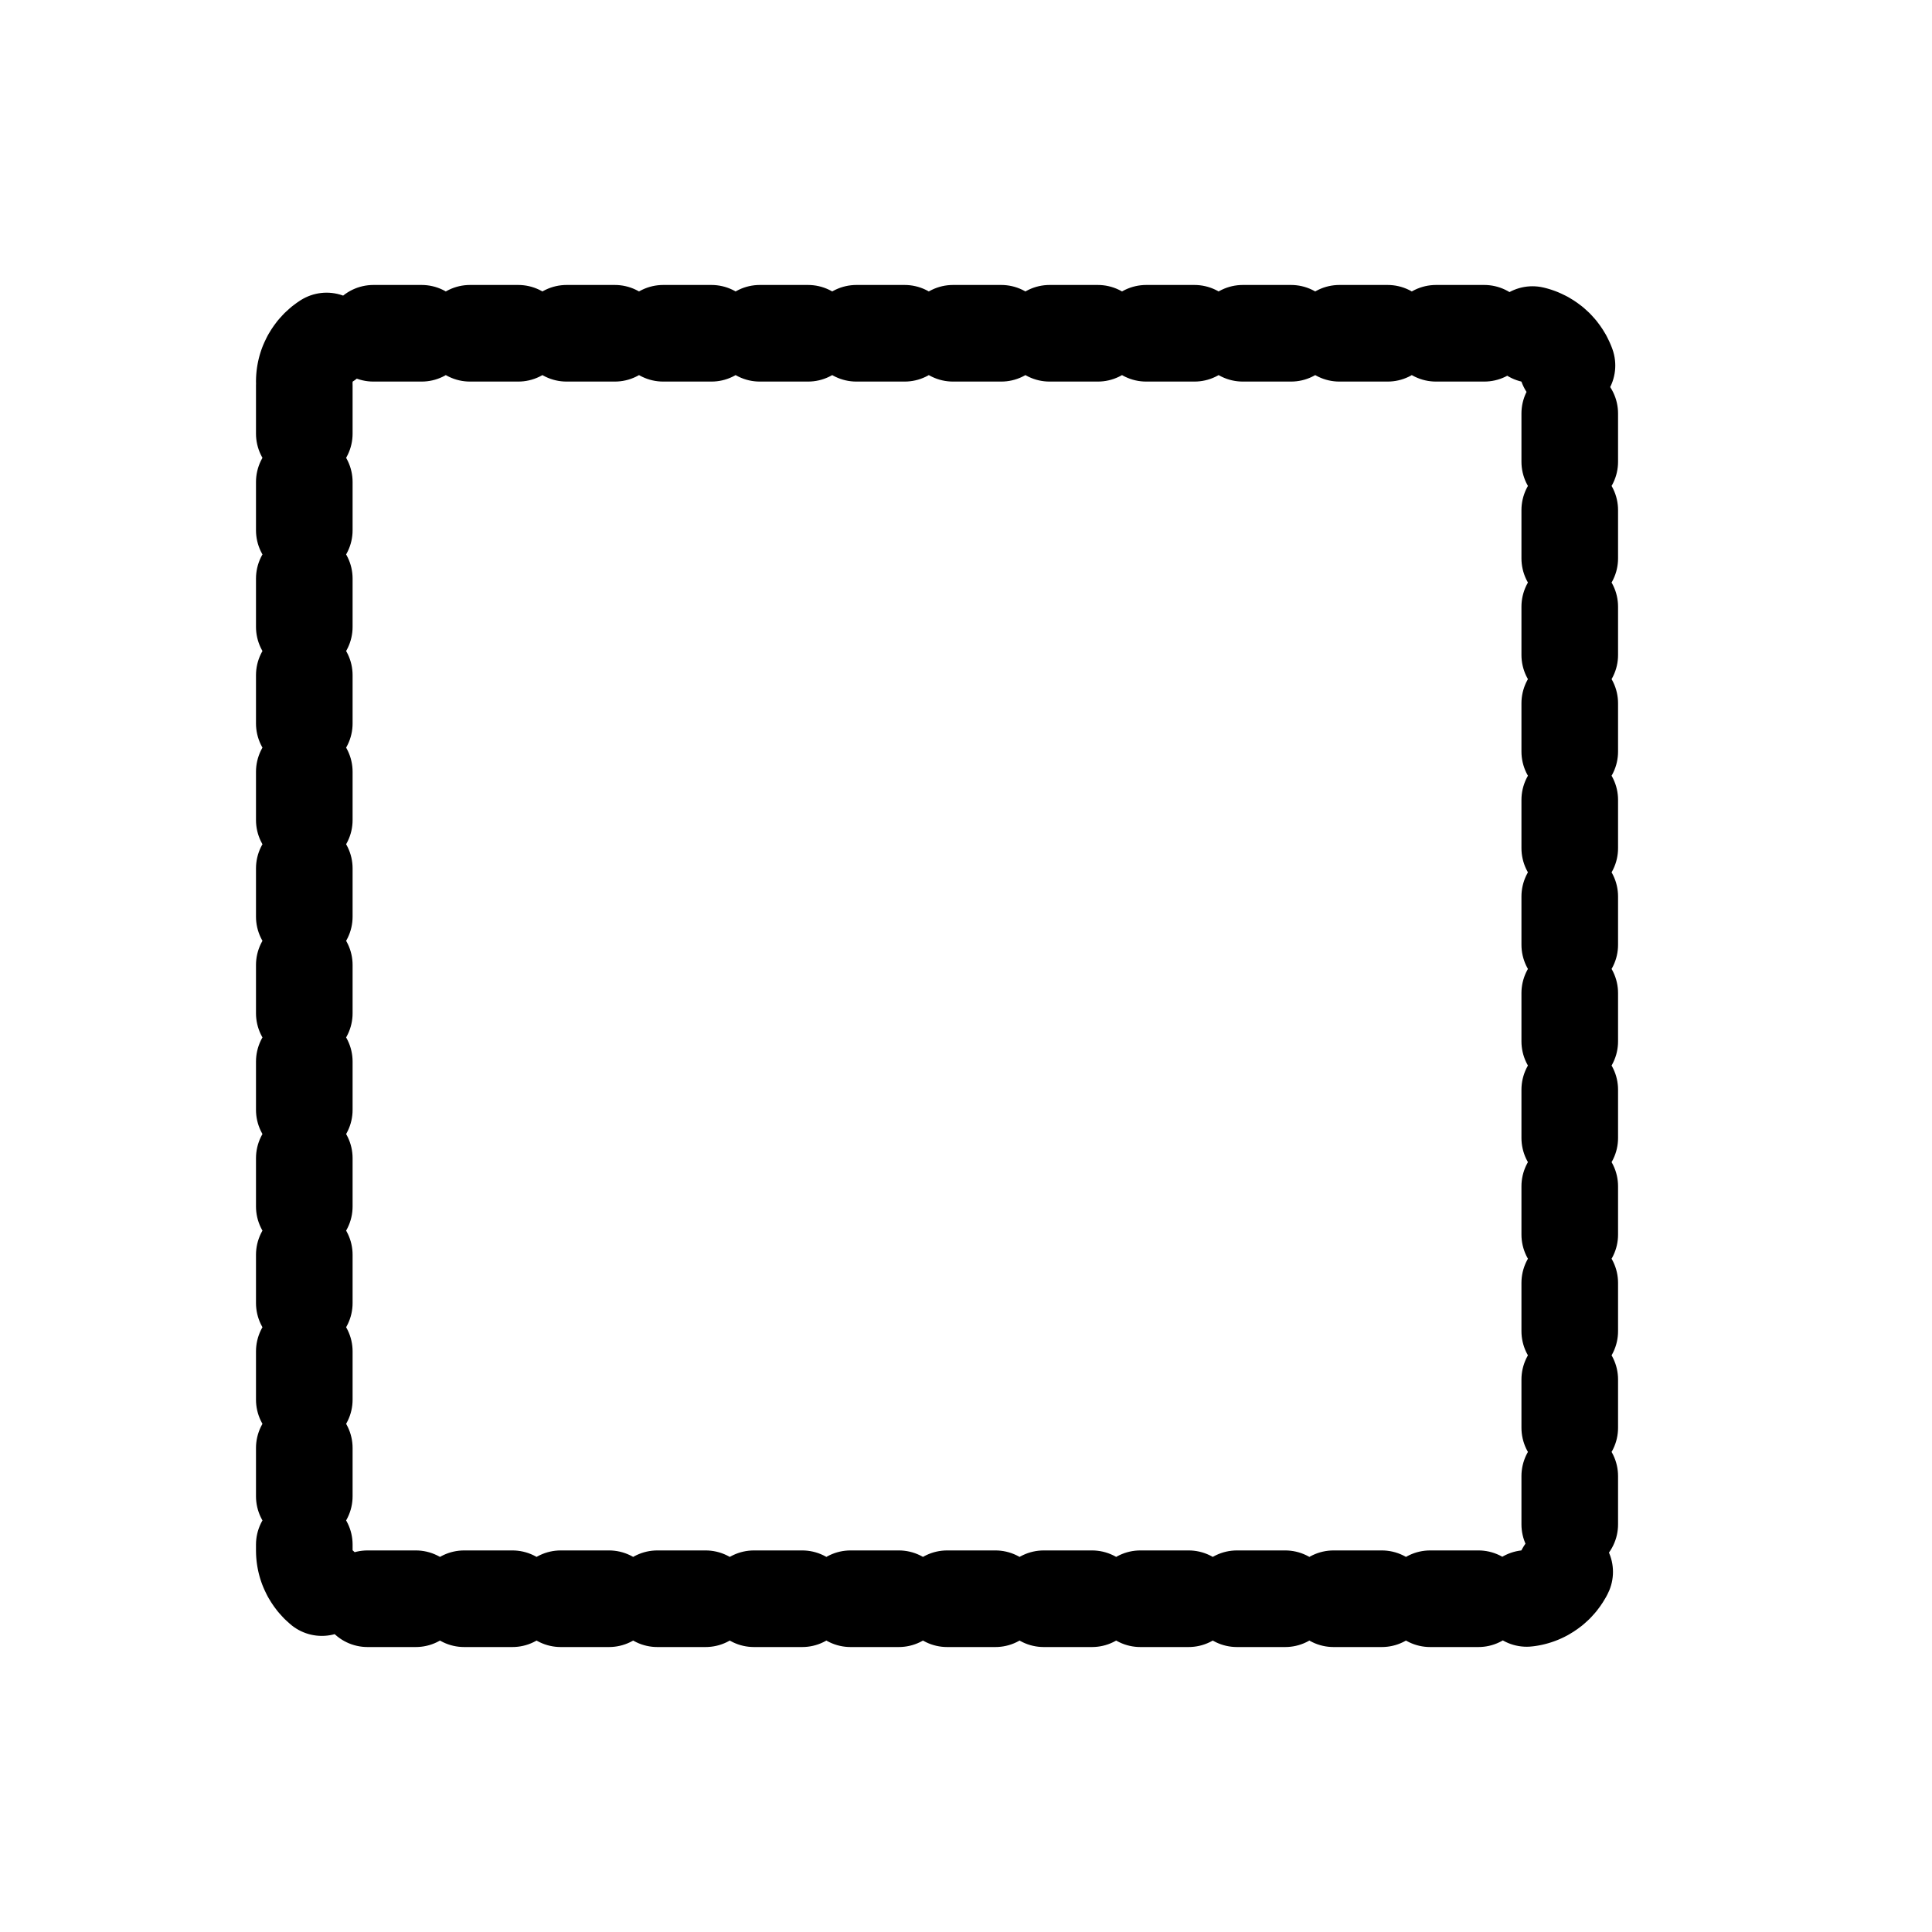
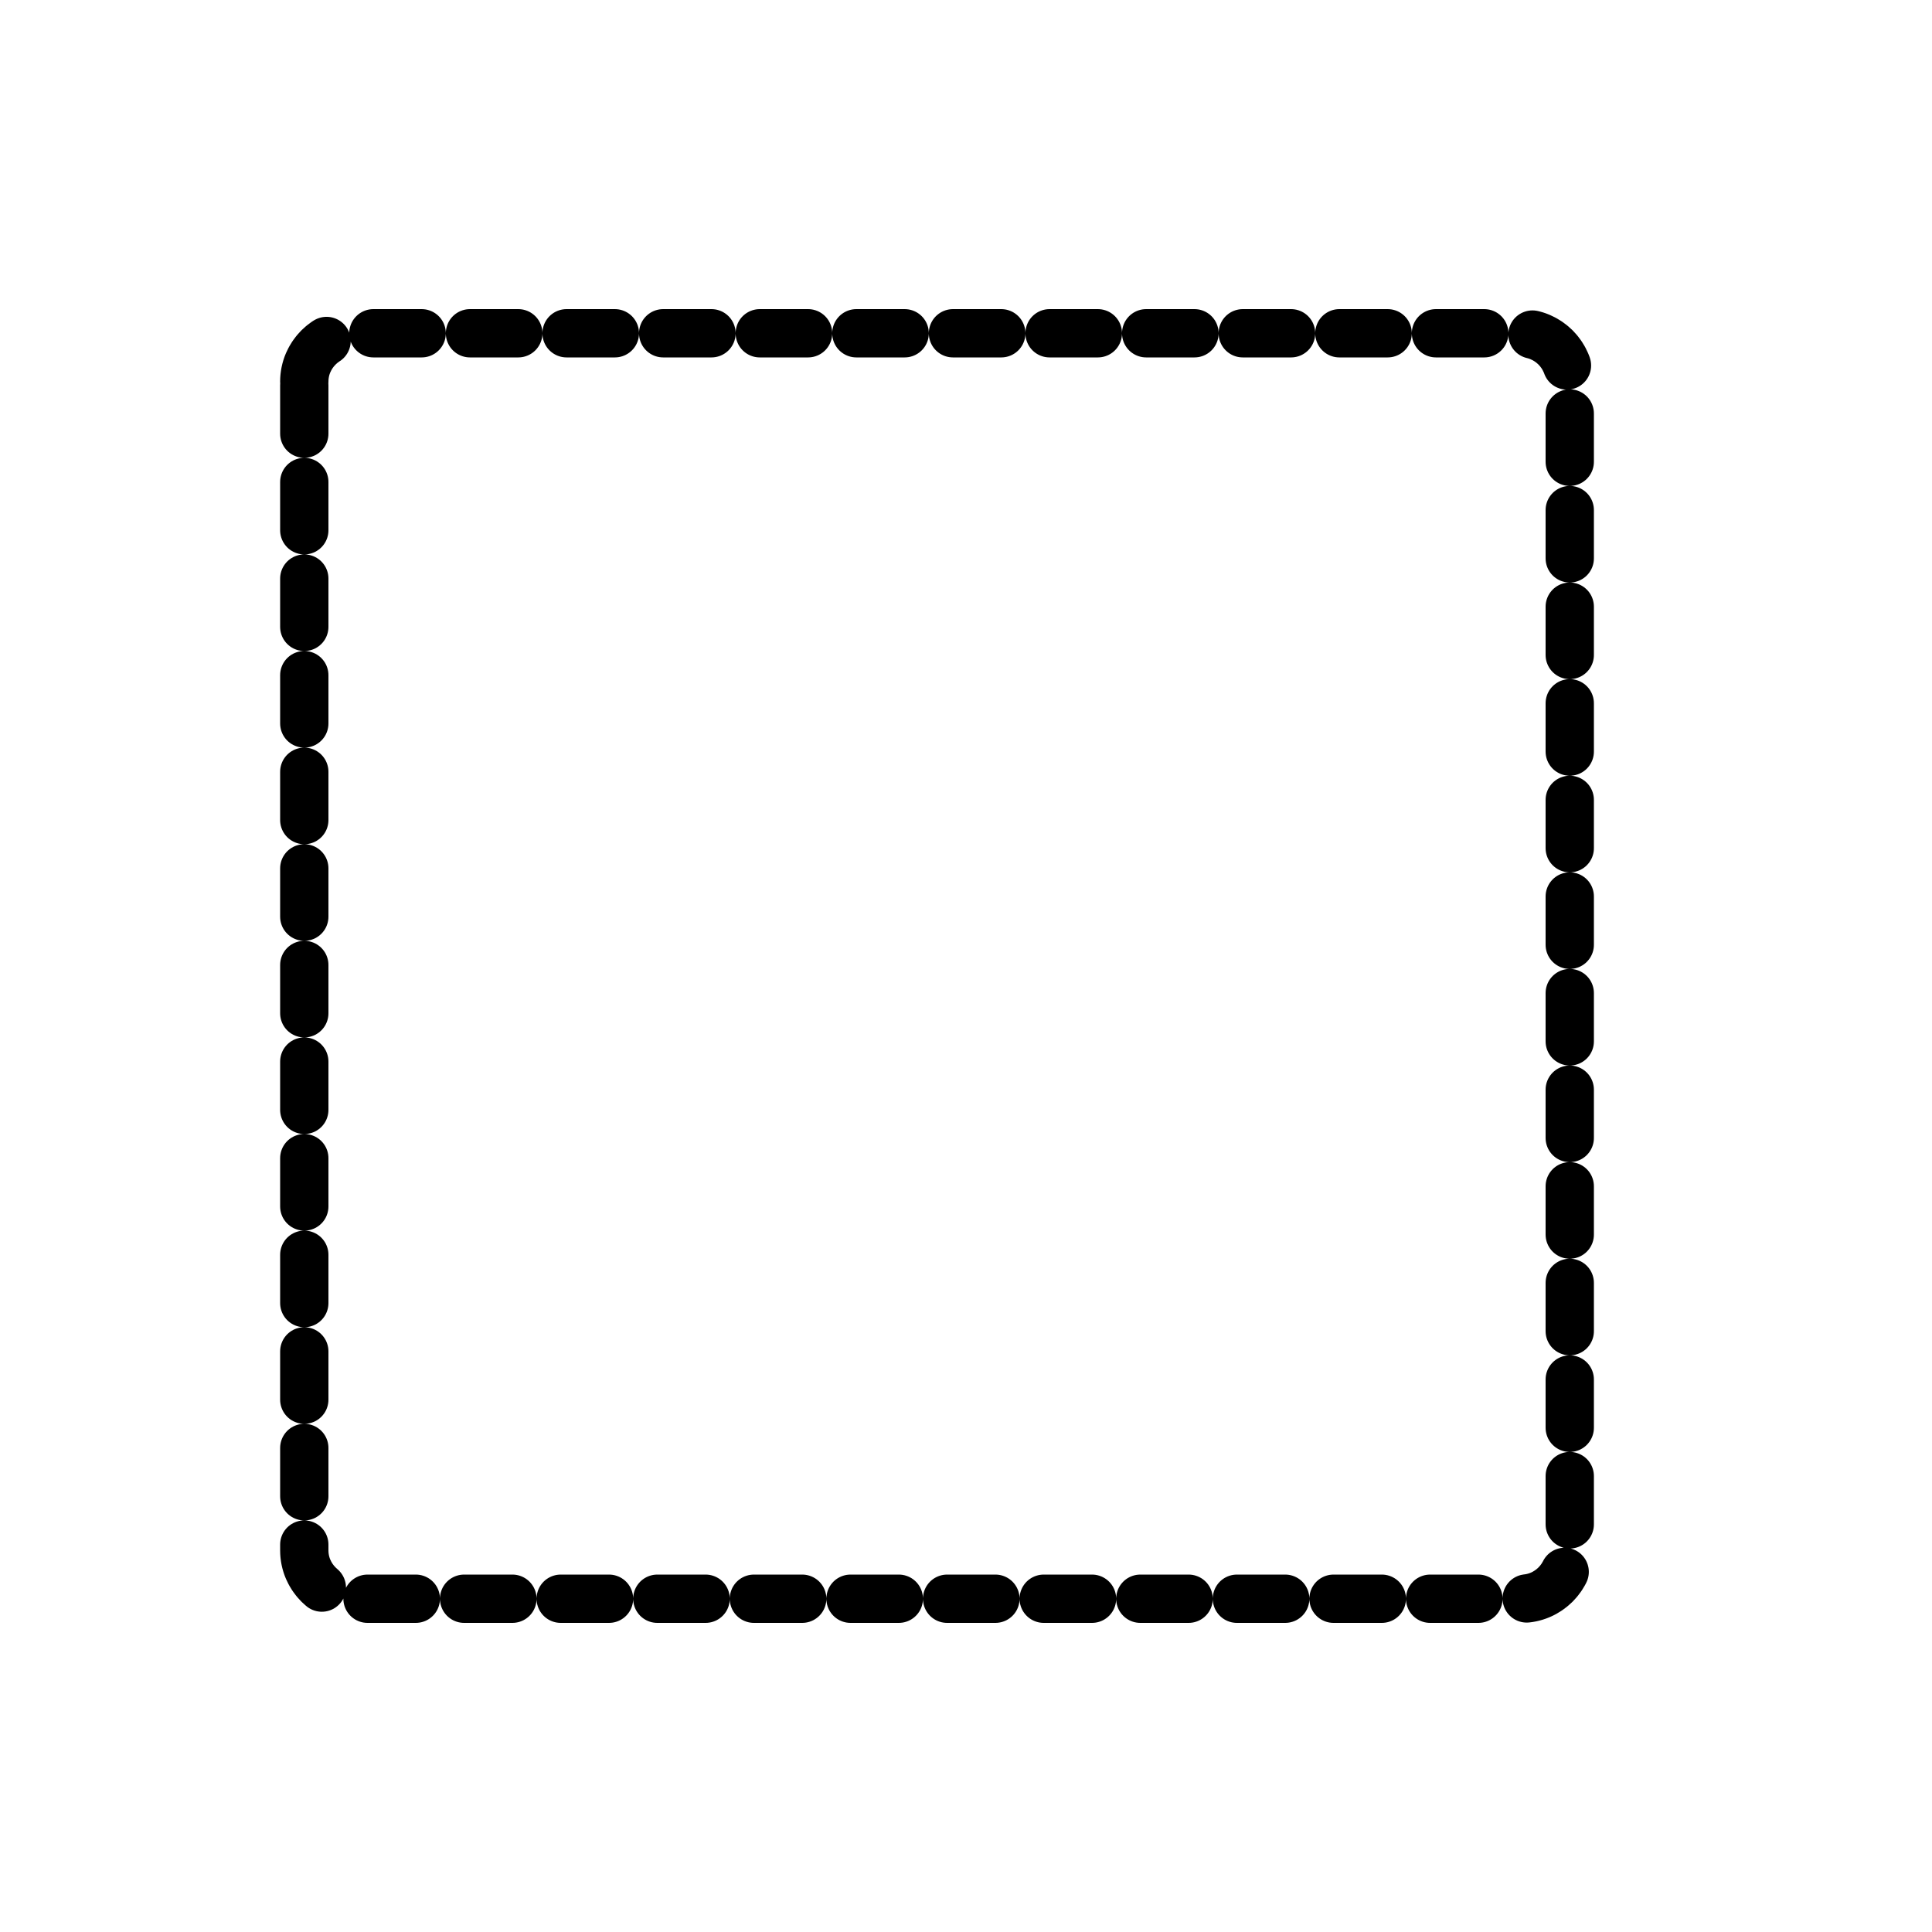
<svg xmlns="http://www.w3.org/2000/svg" version="1.2" viewBox="0 0 400 400" width="400" height="400">
  <style>
- 		.s0 { fill: none;stroke: #000;stroke-linecap: round;stroke-width: 20;stroke-dasharray: 10,10 } 
- 	</style>
+         .s0 { fill: none;stroke: #000;stroke-linecap: round;stroke-width: 10;stroke-dasharray: 10,10 }
+     </style>
  <path id="Shape 1" class="s0" d="m63 79c0-5.5 4.5-10 10-10h242c5.5 0 10 4.5 10 10v242c0 5.5-4.5 10-10 10h-242c-5.5 0-10-4.5-10-10z" />
</svg>
